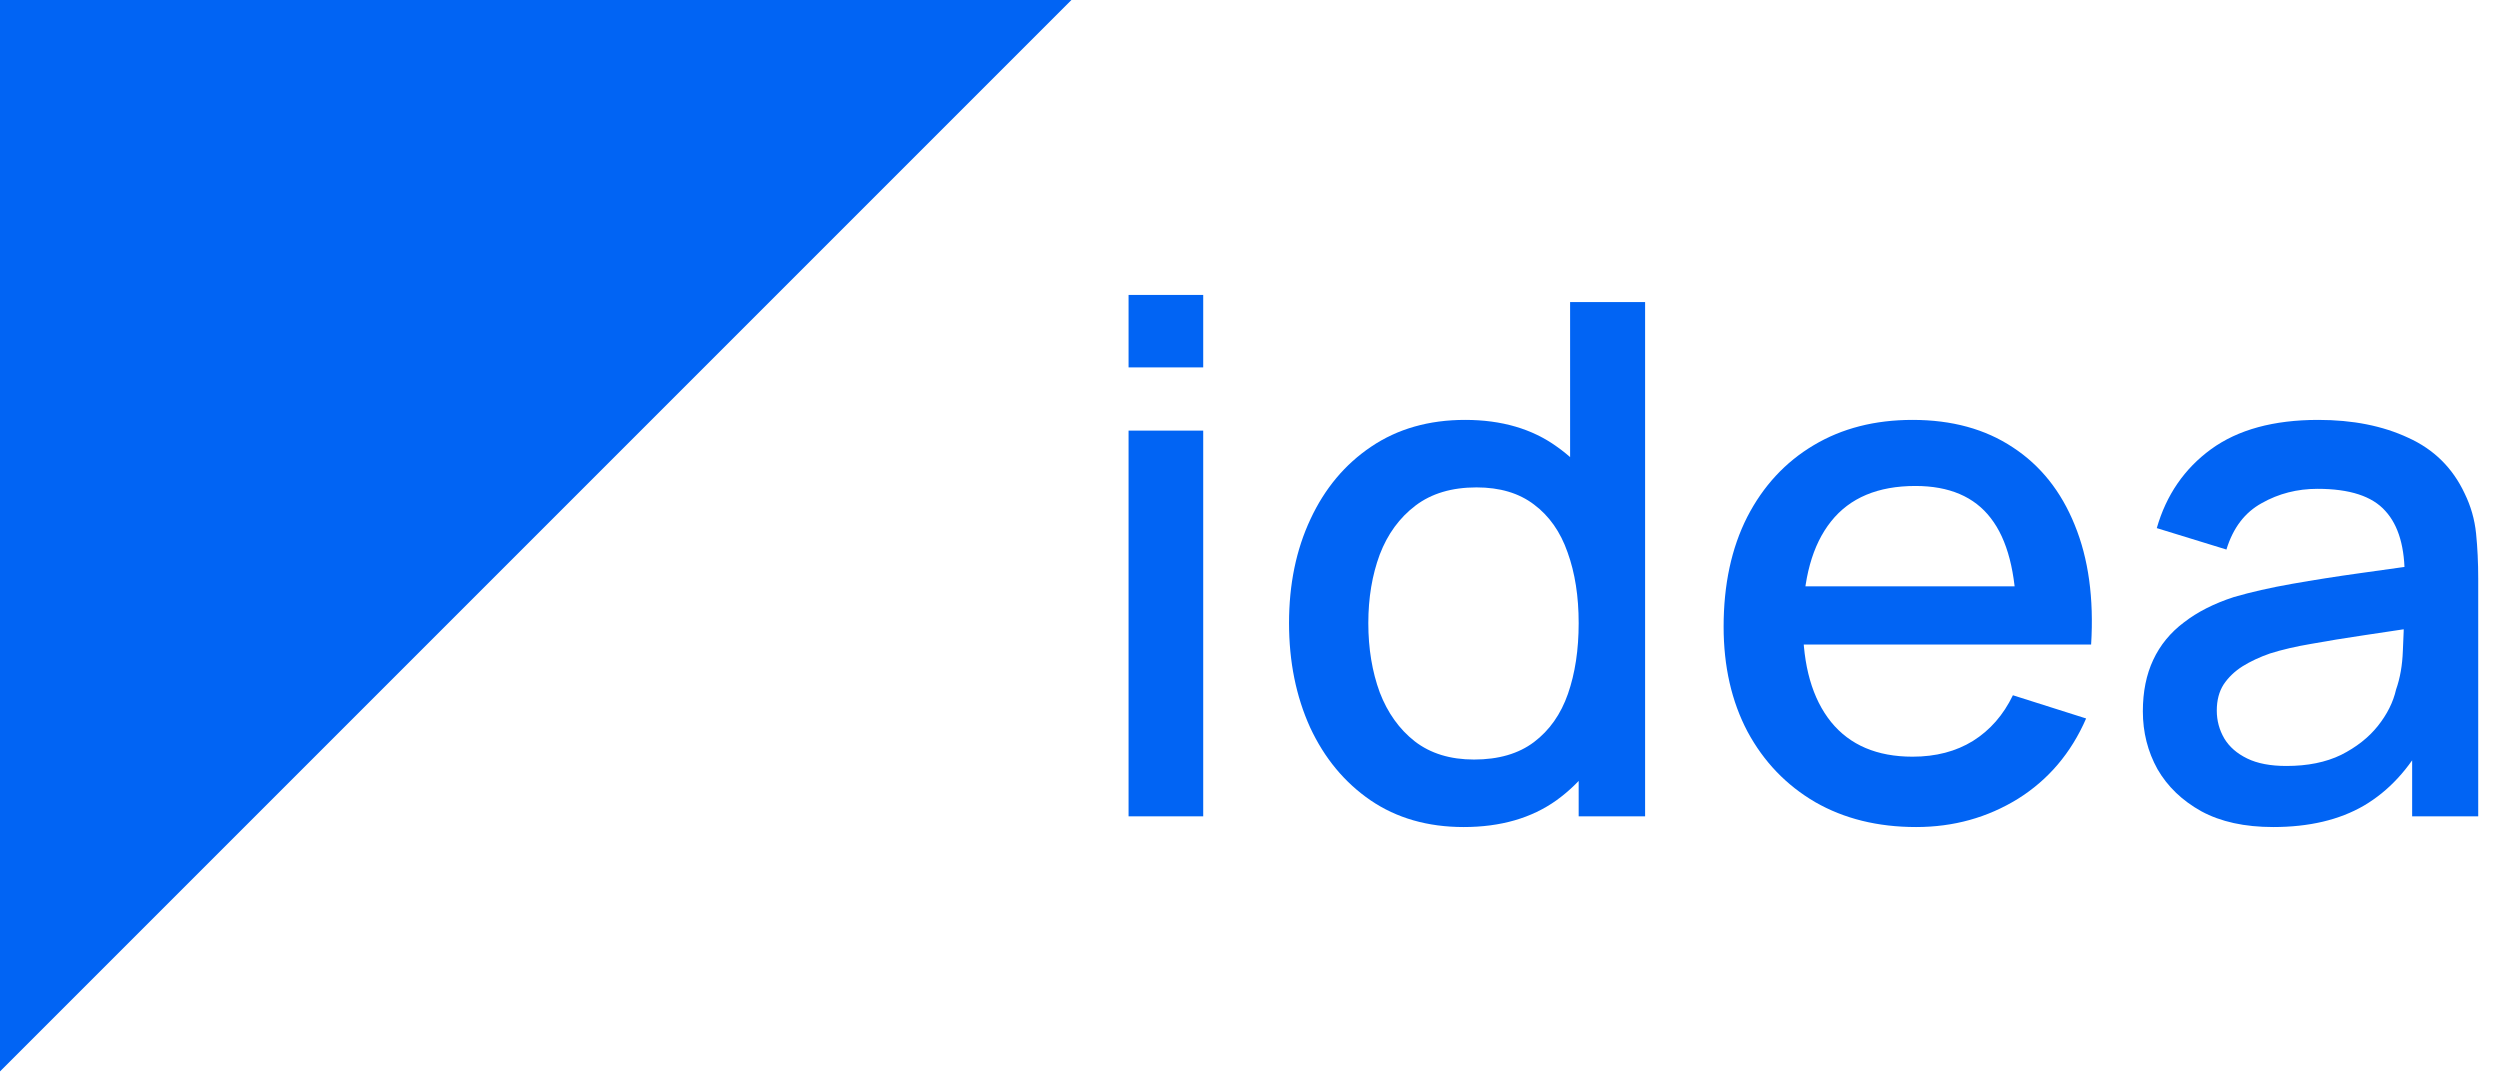
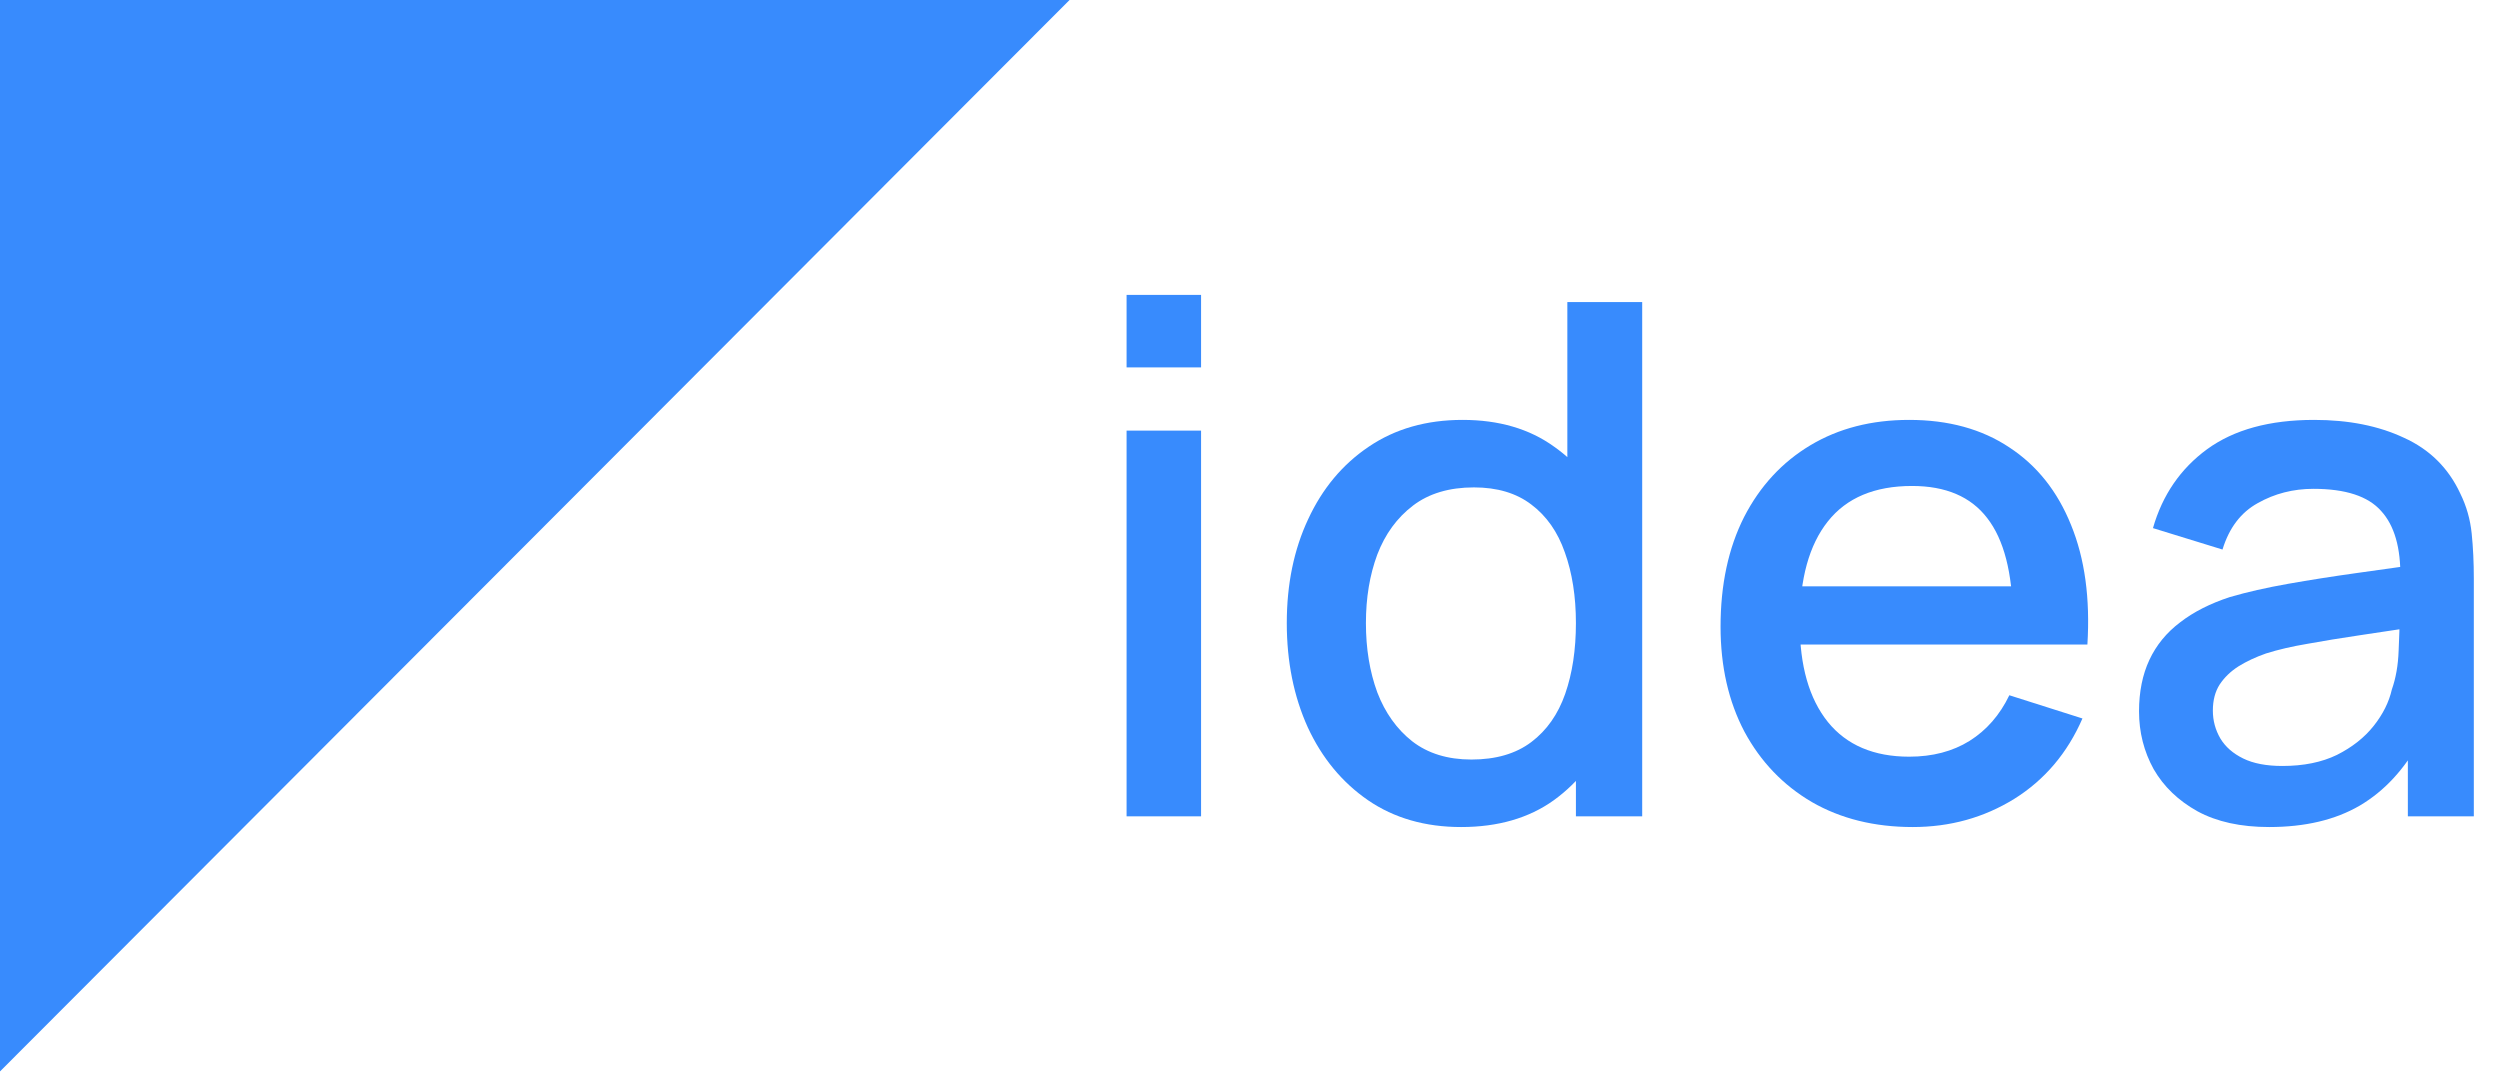
<svg xmlns="http://www.w3.org/2000/svg" width="49" height="21" viewBox="0 0 49 21" fill="none">
-   <path d="M0 21V0H21L0 21Z" fill="url(#paint0_linear_1310_247295)" />
-   <path d="M22.12 7.201V5.78H23.583V7.201H22.12ZM22.12 16V8.44H23.583V16H22.12Z" fill="url(#paint1_linear_1310_247295)" />
-   <path d="M28.688 16.21C27.983 16.21 27.375 16.035 26.861 15.685C26.352 15.335 25.958 14.859 25.678 14.257C25.403 13.65 25.265 12.969 25.265 12.213C25.265 11.452 25.405 10.773 25.685 10.176C25.965 9.574 26.362 9.1 26.875 8.755C27.393 8.405 28.007 8.23 28.716 8.23C29.43 8.23 30.03 8.405 30.515 8.755C31.005 9.1 31.374 9.574 31.621 10.176C31.873 10.778 31.999 11.457 31.999 12.213C31.999 12.969 31.873 13.648 31.621 14.25C31.369 14.852 30.998 15.33 30.508 15.685C30.018 16.035 29.412 16.21 28.688 16.21ZM28.891 14.887C29.372 14.887 29.764 14.773 30.067 14.544C30.37 14.315 30.592 14 30.732 13.599C30.872 13.197 30.942 12.736 30.942 12.213C30.942 11.69 30.87 11.228 30.725 10.827C30.585 10.425 30.366 10.113 30.067 9.889C29.773 9.665 29.398 9.553 28.94 9.553C28.455 9.553 28.056 9.672 27.743 9.91C27.43 10.148 27.197 10.467 27.043 10.869C26.894 11.27 26.819 11.718 26.819 12.213C26.819 12.712 26.894 13.165 27.043 13.571C27.197 13.972 27.426 14.292 27.729 14.53C28.037 14.768 28.424 14.887 28.891 14.887ZM30.942 16V10.561H30.774V5.92H32.244V16H30.942Z" fill="url(#paint2_linear_1310_247295)" />
-   <path d="M37.556 16.21C36.804 16.21 36.144 16.047 35.575 15.72C35.01 15.389 34.569 14.929 34.252 14.341C33.939 13.748 33.783 13.062 33.783 12.283C33.783 11.457 33.937 10.741 34.245 10.134C34.557 9.527 34.991 9.058 35.547 8.727C36.102 8.395 36.748 8.23 37.486 8.23C38.256 8.23 38.911 8.409 39.453 8.769C39.994 9.123 40.398 9.63 40.664 10.288C40.934 10.946 41.042 11.727 40.986 12.633H39.523V12.101C39.513 11.223 39.345 10.575 39.019 10.155C38.697 9.735 38.204 9.525 37.542 9.525C36.809 9.525 36.258 9.756 35.89 10.218C35.521 10.68 35.337 11.347 35.337 12.22C35.337 13.05 35.521 13.694 35.89 14.152C36.258 14.604 36.79 14.831 37.486 14.831C37.943 14.831 38.337 14.728 38.669 14.523C39.005 14.313 39.266 14.014 39.453 13.627L40.888 14.082C40.594 14.758 40.148 15.284 39.551 15.657C38.953 16.026 38.288 16.21 37.556 16.21ZM34.861 12.633V11.492H40.258V12.633H34.861Z" fill="url(#paint3_linear_1310_247295)" />
-   <path d="M44.555 16.21C43.995 16.21 43.526 16.107 43.148 15.902C42.77 15.692 42.483 15.416 42.287 15.076C42.095 14.73 42 14.352 42 13.942C42 13.559 42.067 13.223 42.203 12.934C42.338 12.645 42.539 12.399 42.805 12.199C43.071 11.993 43.397 11.828 43.785 11.702C44.121 11.604 44.501 11.518 44.926 11.443C45.35 11.368 45.796 11.298 46.263 11.233C46.734 11.168 47.201 11.102 47.663 11.037L47.131 11.331C47.14 10.738 47.014 10.3 46.753 10.015C46.496 9.725 46.053 9.581 45.423 9.581C45.026 9.581 44.662 9.674 44.331 9.861C43.999 10.043 43.768 10.346 43.638 10.771L42.273 10.351C42.459 9.702 42.814 9.186 43.337 8.804C43.864 8.421 44.564 8.23 45.437 8.23C46.113 8.23 46.701 8.346 47.201 8.58C47.705 8.808 48.073 9.172 48.307 9.672C48.428 9.919 48.503 10.181 48.531 10.456C48.559 10.731 48.573 11.027 48.573 11.345V16H47.278V14.271L47.53 14.495C47.217 15.073 46.818 15.505 46.333 15.79C45.852 16.07 45.259 16.21 44.555 16.21ZM44.814 15.013C45.229 15.013 45.586 14.941 45.885 14.796C46.183 14.646 46.424 14.457 46.606 14.229C46.788 14 46.907 13.762 46.963 13.515C47.042 13.291 47.086 13.039 47.096 12.759C47.11 12.479 47.117 12.255 47.117 12.087L47.593 12.262C47.131 12.332 46.711 12.395 46.333 12.451C45.955 12.507 45.612 12.563 45.304 12.619C45 12.67 44.73 12.733 44.492 12.808C44.291 12.878 44.111 12.962 43.953 13.06C43.799 13.158 43.675 13.277 43.582 13.417C43.493 13.557 43.449 13.727 43.449 13.928C43.449 14.124 43.498 14.306 43.596 14.474C43.694 14.637 43.843 14.768 44.044 14.866C44.244 14.964 44.501 15.013 44.814 15.013Z" fill="url(#paint4_linear_1310_247295)" />
-   <defs>
-     <linearGradient id="paint0_linear_1310_247295" x1="10.5" y1="0" x2="10.5" y2="21" gradientUnits="userSpaceOnUse">
-       <stop stop-color="#5BA0FE" />
-       <stop offset="0" stop-color="#0164F4" />
-       <stop offset="1" stop-color="#0164F4" />
-     </linearGradient>
-     <linearGradient id="paint1_linear_1310_247295" x1="35.346" y1="5.78" x2="35.346" y2="16.21" gradientUnits="userSpaceOnUse">
-       <stop stop-color="#5BA0FE" />
-       <stop offset="0" stop-color="#0164F4" />
-       <stop offset="1" stop-color="#0164F4" />
-     </linearGradient>
-     <linearGradient id="paint2_linear_1310_247295" x1="35.346" y1="5.78" x2="35.346" y2="16.21" gradientUnits="userSpaceOnUse">
-       <stop stop-color="#5BA0FE" />
-       <stop offset="0" stop-color="#0164F4" />
-       <stop offset="1" stop-color="#0164F4" />
-     </linearGradient>
-     <linearGradient id="paint3_linear_1310_247295" x1="35.346" y1="5.78" x2="35.346" y2="16.21" gradientUnits="userSpaceOnUse">
-       <stop stop-color="#5BA0FE" />
-       <stop offset="0" stop-color="#0164F4" />
-       <stop offset="1" stop-color="#0164F4" />
-     </linearGradient>
-     <linearGradient id="paint4_linear_1310_247295" x1="35.346" y1="5.78" x2="35.346" y2="16.21" gradientUnits="userSpaceOnUse">
-       <stop stop-color="#5BA0FE" />
-       <stop offset="0" stop-color="#0164F4" />
-       <stop offset="1" stop-color="#0164F4" />
-     </linearGradient>
-   </defs>
+   <path d="M0 21V0H20.963L0 21Z" fill="#388BFD" />
+   <path d="M22.081 7.201V5.78H23.541V7.201H22.081ZM22.081 16V8.44H23.541V16H22.081Z" fill="#388BFD" />
+   <path d="M28.638 16.21C27.934 16.21 27.326 16.035 26.814 15.685C26.306 15.335 25.912 14.859 25.633 14.257C25.358 13.65 25.221 12.969 25.221 12.213C25.221 11.452 25.36 10.773 25.64 10.176C25.919 9.574 26.315 9.1 26.828 8.755C27.345 8.405 27.957 8.23 28.666 8.23C29.378 8.23 29.977 8.405 30.461 8.755C30.951 9.1 31.319 9.574 31.565 10.176C31.817 10.778 31.943 11.457 31.943 12.213C31.943 12.969 31.817 13.648 31.565 14.25C31.314 14.852 30.944 15.33 30.454 15.685C29.965 16.035 29.36 16.21 28.638 16.21ZM28.84 14.887C29.32 14.887 29.711 14.773 30.014 14.544C30.317 14.315 30.538 14 30.678 13.599C30.818 13.197 30.888 12.736 30.888 12.213C30.888 11.69 30.815 11.228 30.671 10.827C30.531 10.425 30.312 10.113 30.014 9.889C29.721 9.665 29.346 9.553 28.889 9.553C28.405 9.553 28.006 9.672 27.694 9.91C27.382 10.148 27.149 10.467 26.995 10.869C26.846 11.27 26.772 11.718 26.772 12.213C26.772 12.712 26.846 13.165 26.995 13.571C27.149 13.972 27.378 14.292 27.68 14.53C27.988 14.768 28.374 14.887 28.84 14.887ZM30.888 16V10.561H30.72V5.92H32.187V16H30.888Z" fill="#388BFD" />
+   <path d="M37.49 16.21C36.739 16.21 36.08 16.047 35.512 15.72C34.948 15.389 34.508 14.929 34.191 14.341C33.879 13.748 33.723 13.062 33.723 12.283C33.723 11.457 33.877 10.741 34.184 10.134C34.496 9.527 34.93 9.058 35.484 8.727C36.038 8.395 36.684 8.23 37.42 8.23C38.188 8.23 38.843 8.409 39.383 8.769C39.924 9.123 40.327 9.63 40.592 10.288C40.862 10.946 40.969 11.727 40.913 12.633H39.453V12.101C39.444 11.223 39.276 10.575 38.95 10.155C38.629 9.735 38.137 9.525 37.476 9.525C36.744 9.525 36.194 9.756 35.827 10.218C35.459 10.68 35.275 11.347 35.275 12.22C35.275 13.05 35.459 13.694 35.827 14.152C36.194 14.604 36.726 14.831 37.42 14.831C37.876 14.831 38.27 14.728 38.601 14.523C38.936 14.313 39.197 14.014 39.383 13.627L40.816 14.082C40.522 14.758 40.077 15.284 39.481 15.657C38.885 16.026 38.221 16.21 37.49 16.21ZM34.799 12.633V11.492H40.187V12.633H34.799Z" fill="#388BFD" />
+   <path d="M44.476 16.21C43.917 16.21 43.449 16.107 43.072 15.902C42.694 15.692 42.408 15.416 42.212 15.076C42.021 14.73 41.925 14.352 41.925 13.942C41.925 13.559 41.993 13.223 42.128 12.934C42.263 12.645 42.464 12.399 42.729 12.199C42.995 11.993 43.321 11.828 43.707 11.702C44.043 11.604 44.422 11.518 44.846 11.443C45.27 11.368 45.715 11.298 46.181 11.233C46.651 11.168 47.117 11.102 47.579 11.037L47.047 11.331C47.057 10.738 46.931 10.3 46.67 10.015C46.414 9.725 45.971 9.581 45.343 9.581C44.947 9.581 44.583 9.674 44.252 9.861C43.922 10.043 43.691 10.346 43.561 10.771L42.198 10.351C42.384 9.702 42.738 9.186 43.26 8.804C43.787 8.421 44.485 8.23 45.356 8.23C46.032 8.23 46.619 8.346 47.117 8.58C47.62 8.808 47.989 9.172 48.221 9.672C48.343 9.919 48.417 10.181 48.445 10.456C48.473 10.731 48.487 11.027 48.487 11.345V16H47.194V14.271L47.446 14.495C47.134 15.073 46.735 15.505 46.251 15.79C45.771 16.07 45.179 16.21 44.476 16.21ZM44.735 15.013C45.149 15.013 45.506 14.941 45.804 14.796C46.102 14.646 46.342 14.457 46.523 14.229C46.705 14 46.824 13.762 46.88 13.515C46.959 13.291 47.003 13.039 47.013 12.759C47.026 12.479 47.033 12.255 47.033 12.087L47.509 12.262C47.047 12.332 46.628 12.395 46.251 12.451C45.874 12.507 45.531 12.563 45.224 12.619C44.921 12.67 44.651 12.733 44.413 12.808C44.213 12.878 44.033 12.962 43.875 13.06C43.721 13.158 43.598 13.277 43.505 13.417C43.416 13.557 43.372 13.727 43.372 13.928C43.372 14.124 43.421 14.306 43.519 14.474C43.617 14.637 43.766 14.768 43.966 14.866C44.166 14.964 44.422 15.013 44.735 15.013Z" fill="#388BFD" />
</svg>
